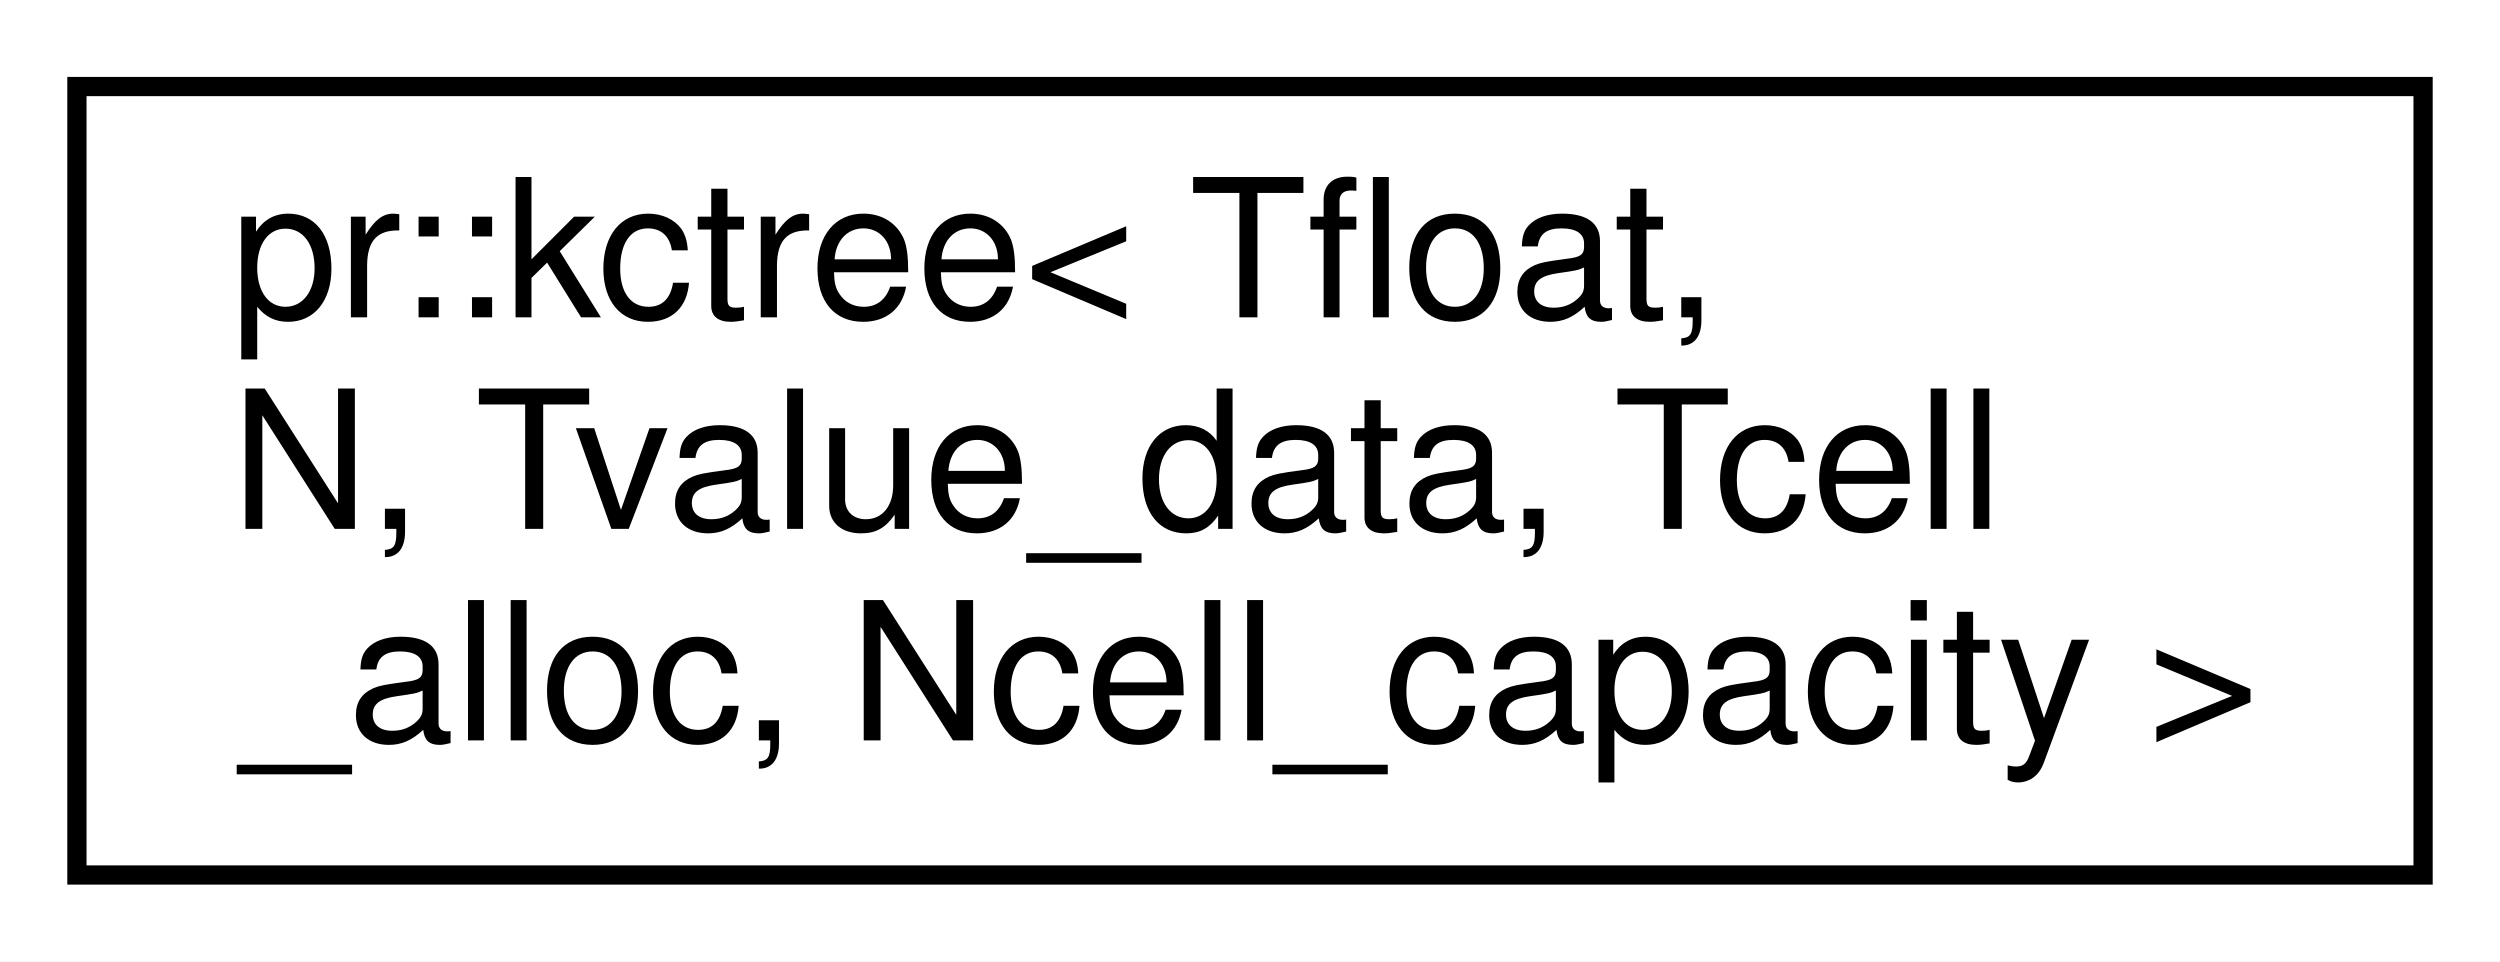
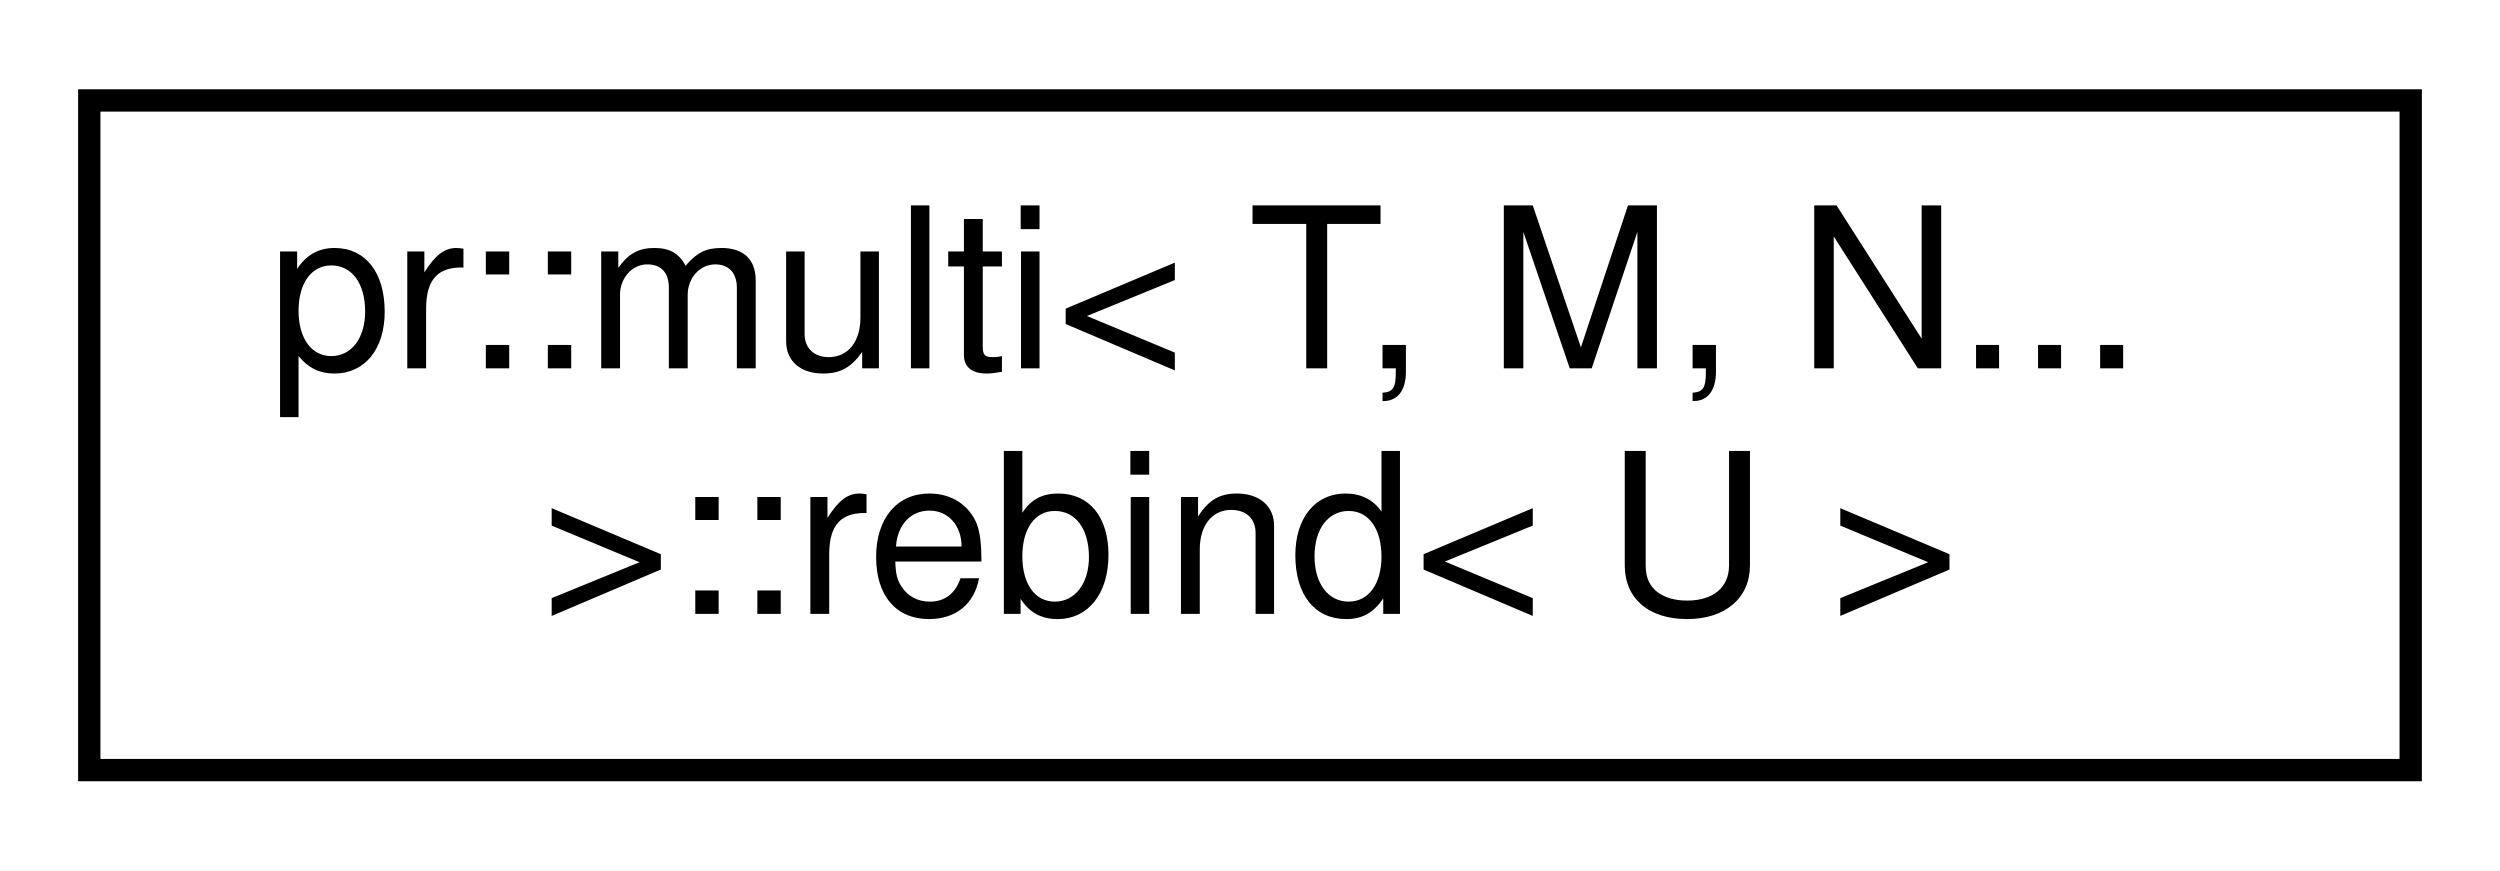
- <svg xmlns="http://www.w3.org/2000/svg" xmlns:xlink="http://www.w3.org/1999/xlink" width="130pt" height="50pt" viewBox="0.00 0.00 130.00 50.00">
-   <g id="graph0" class="graph" transform="scale(1 1) rotate(0) translate(4 46)">
-     <polygon fill="#ffffff" stroke="transparent" points="-4,4 -4,-46 126,-46 126,4 -4,4" />
+ <svg xmlns="http://www.w3.org/2000/svg" xmlns:xlink="http://www.w3.org/1999/xlink" width="112pt" height="39pt" viewBox="0.00 0.00 112.00 39.00">
+   <g id="graph0" class="graph" transform="scale(1 1) rotate(0) translate(4 35)">
+     <polygon fill="#ffffff" stroke="transparent" points="-4,4 -4,-35 108,-35 108,4 -4,4" />
    <g id="node1" class="node">
      <g id="a_node1">
-         <a xlink:href="classpr_1_1kctree.html" target="_top" xlink:title="k-c tree. ">
-           <polygon fill="#ffffff" stroke="#000000" points="0,-.5 0,-41.5 122,-41.5 122,-.5 0,-.5" />
-           <text text-anchor="start" x="8" y="-29.5" font-family="Helvetica,sans-Serif" font-size="10.00" fill="#000000">pr::kctree&lt; Tfloat,</text>
-           <text text-anchor="start" x="8" y="-18.5" font-family="Helvetica,sans-Serif" font-size="10.00" fill="#000000"> N, Tvalue_data, Tcell</text>
-           <text text-anchor="middle" x="61" y="-7.5" font-family="Helvetica,sans-Serif" font-size="10.00" fill="#000000">_alloc, Ncell_capacity &gt;</text>
+         <a xlink:href="structpr_1_1multi_3_01T_00_01M_00_01N_8_8_8_01_4_1_1rebind.html" target="_top" xlink:title="Rebind entry type. ">
+           <polygon fill="#ffffff" stroke="#000000" points="0,-.5 0,-30.5 104,-30.5 104,-.5 0,-.5" />
+           <text text-anchor="start" x="8" y="-18.5" font-family="Helvetica,sans-Serif" font-size="10.00" fill="#000000">pr::multi&lt; T, M, N...</text>
+           <text text-anchor="middle" x="52" y="-7.5" font-family="Helvetica,sans-Serif" font-size="10.00" fill="#000000"> &gt;::rebind&lt; U &gt;</text>
        </a>
      </g>
    </g>
  </g>
</svg>
